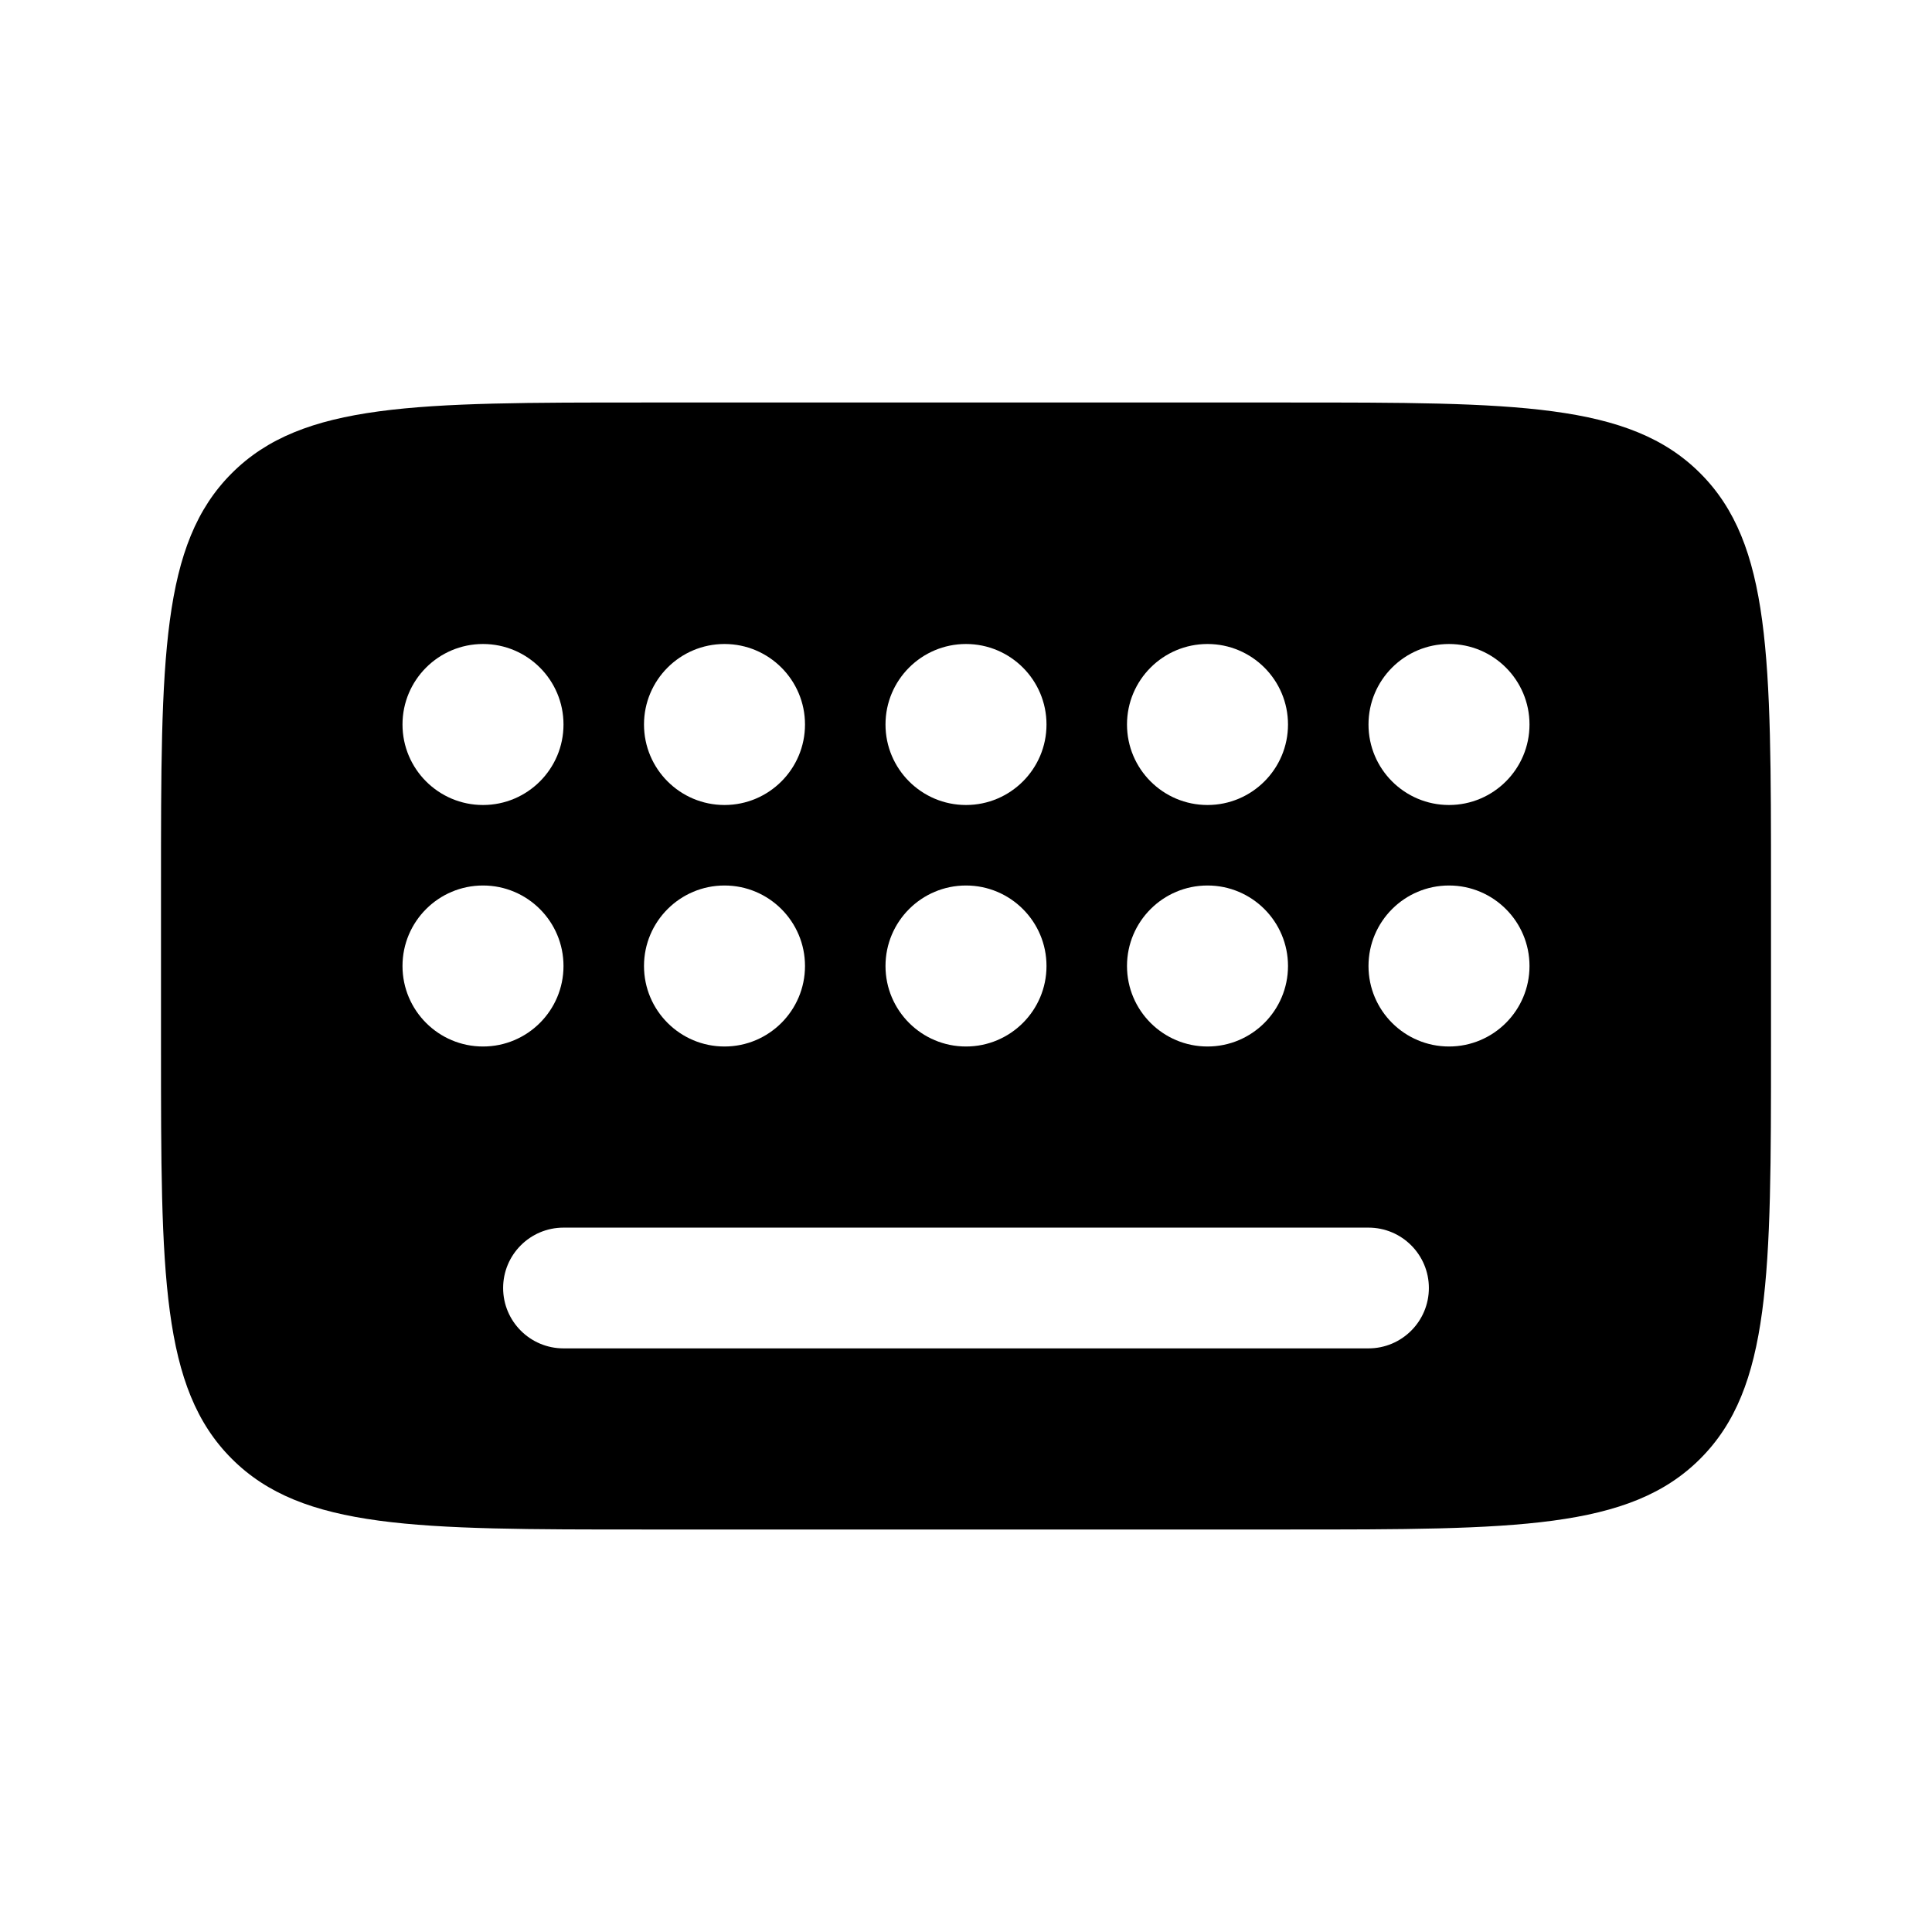
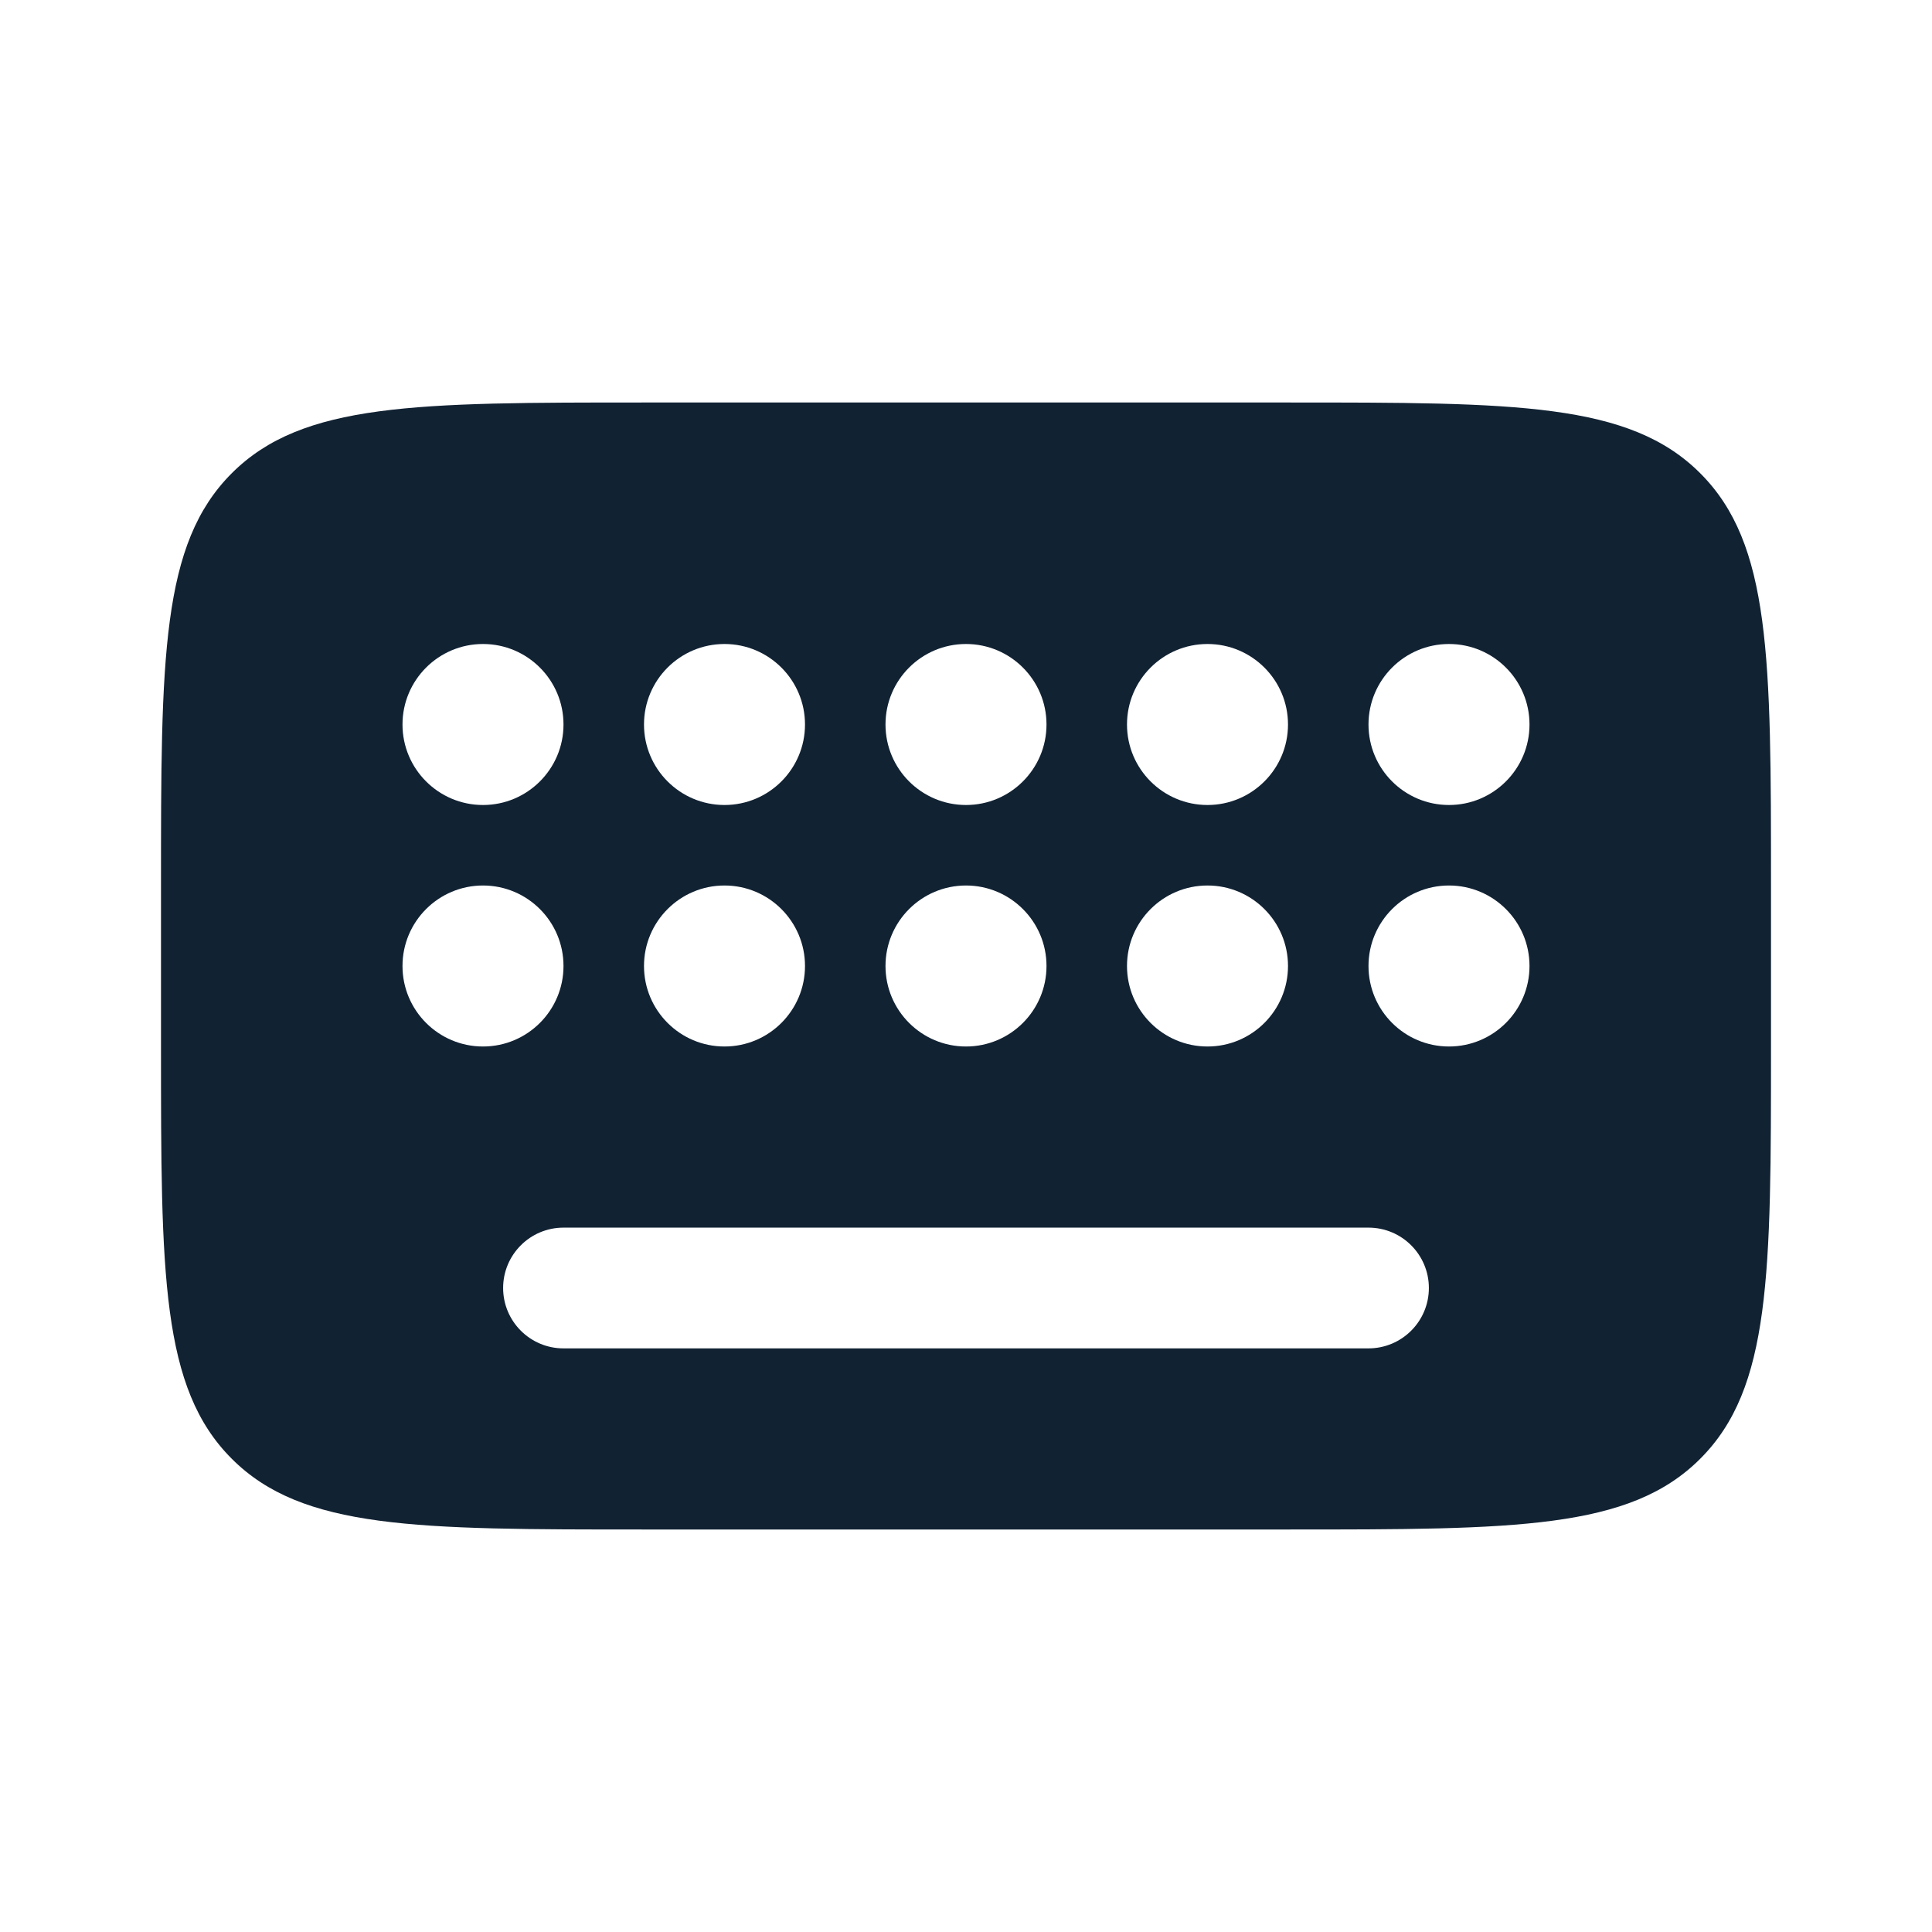
<svg xmlns="http://www.w3.org/2000/svg" width="800px" height="800px" viewBox="0 0 24 24" fill="none">
-   <path fill-rule="evenodd" clip-rule="evenodd" d="M8 5H16C18.828 5 20.243 5 21.121 5.879C22 6.757 22 8.172 22 11V13C22 15.828 22 17.243 21.121 18.121C20.243 19 18.828 19 16 19H8C5.172 19 3.757 19 2.879 18.121C2 17.243 2 15.828 2 13V11C2 8.172 2 6.757 2.879 5.879C3.757 5 5.172 5 8 5ZM6 10C6.552 10 7 9.552 7 9C7 8.448 6.552 8 6 8C5.448 8 5 8.448 5 9C5 9.552 5.448 10 6 10ZM6 13C6.552 13 7 12.552 7 12C7 11.448 6.552 11 6 11C5.448 11 5 11.448 5 12C5 12.552 5.448 13 6 13ZM9 13C9.552 13 10 12.552 10 12C10 11.448 9.552 11 9 11C8.448 11 8 11.448 8 12C8 12.552 8.448 13 9 13ZM9 10C9.552 10 10 9.552 10 9C10 8.448 9.552 8 9 8C8.448 8 8 8.448 8 9C8 9.552 8.448 10 9 10ZM12 10C12.552 10 13 9.552 13 9C13 8.448 12.552 8 12 8C11.448 8 11 8.448 11 9C11 9.552 11.448 10 12 10ZM12 13C12.552 13 13 12.552 13 12C13 11.448 12.552 11 12 11C11.448 11 11 11.448 11 12C11 12.552 11.448 13 12 13ZM15 10C15.552 10 16 9.552 16 9C16 8.448 15.552 8 15 8C14.448 8 14 8.448 14 9C14 9.552 14.448 10 15 10ZM15 13C15.552 13 16 12.552 16 12C16 11.448 15.552 11 15 11C14.448 11 14 11.448 14 12C14 12.552 14.448 13 15 13ZM18 10C18.552 10 19 9.552 19 9C19 8.448 18.552 8 18 8C17.448 8 17 8.448 17 9C17 9.552 17.448 10 18 10ZM18 13C18.552 13 19 12.552 19 12C19 11.448 18.552 11 18 11C17.448 11 17 11.448 17 12C17 12.552 17.448 13 18 13ZM17.75 16C17.75 16.414 17.414 16.75 17 16.75H7C6.586 16.75 6.25 16.414 6.25 16C6.25 15.586 6.586 15.25 7 15.25H17C17.414 15.25 17.75 15.586 17.75 16Z" fill="#000" />
+   <path fill-rule="evenodd" clip-rule="evenodd" d="M8 5H16C18.828 5 20.243 5 21.121 5.879C22 6.757 22 8.172 22 11V13C22 15.828 22 17.243 21.121 18.121C20.243 19 18.828 19 16 19H8C5.172 19 3.757 19 2.879 18.121C2 17.243 2 15.828 2 13V11C2 8.172 2 6.757 2.879 5.879C3.757 5 5.172 5 8 5ZM6 10C6.552 10 7 9.552 7 9C7 8.448 6.552 8 6 8C5.448 8 5 8.448 5 9C5 9.552 5.448 10 6 10ZM6 13C6.552 13 7 12.552 7 12C7 11.448 6.552 11 6 11C5.448 11 5 11.448 5 12C5 12.552 5.448 13 6 13ZM9 13C9.552 13 10 12.552 10 12C10 11.448 9.552 11 9 11C8.448 11 8 11.448 8 12C8 12.552 8.448 13 9 13ZM9 10C9.552 10 10 9.552 10 9C10 8.448 9.552 8 9 8C8.448 8 8 8.448 8 9C8 9.552 8.448 10 9 10ZM12 10C12.552 10 13 9.552 13 9C13 8.448 12.552 8 12 8C11.448 8 11 8.448 11 9C11 9.552 11.448 10 12 10ZM12 13C12.552 13 13 12.552 13 12C13 11.448 12.552 11 12 11C11.448 11 11 11.448 11 12C11 12.552 11.448 13 12 13ZM15 10C15.552 10 16 9.552 16 9C16 8.448 15.552 8 15 8C14.448 8 14 8.448 14 9C14 9.552 14.448 10 15 10ZM15 13C15.552 13 16 12.552 16 12C16 11.448 15.552 11 15 11C14.448 11 14 11.448 14 12C14 12.552 14.448 13 15 13ZM18 10C18.552 10 19 9.552 19 9C19 8.448 18.552 8 18 8C17.448 8 17 8.448 17 9C17 9.552 17.448 10 18 10ZM18 13C18.552 13 19 12.552 19 12C19 11.448 18.552 11 18 11C17.448 11 17 11.448 17 12C17 12.552 17.448 13 18 13ZM17.75 16C17.75 16.414 17.414 16.75 17 16.75H7C6.586 16.75 6.25 16.414 6.25 16C6.25 15.586 6.586 15.25 7 15.25H17C17.414 15.25 17.75 15.586 17.75 16Z" fill="#123" />
</svg>
